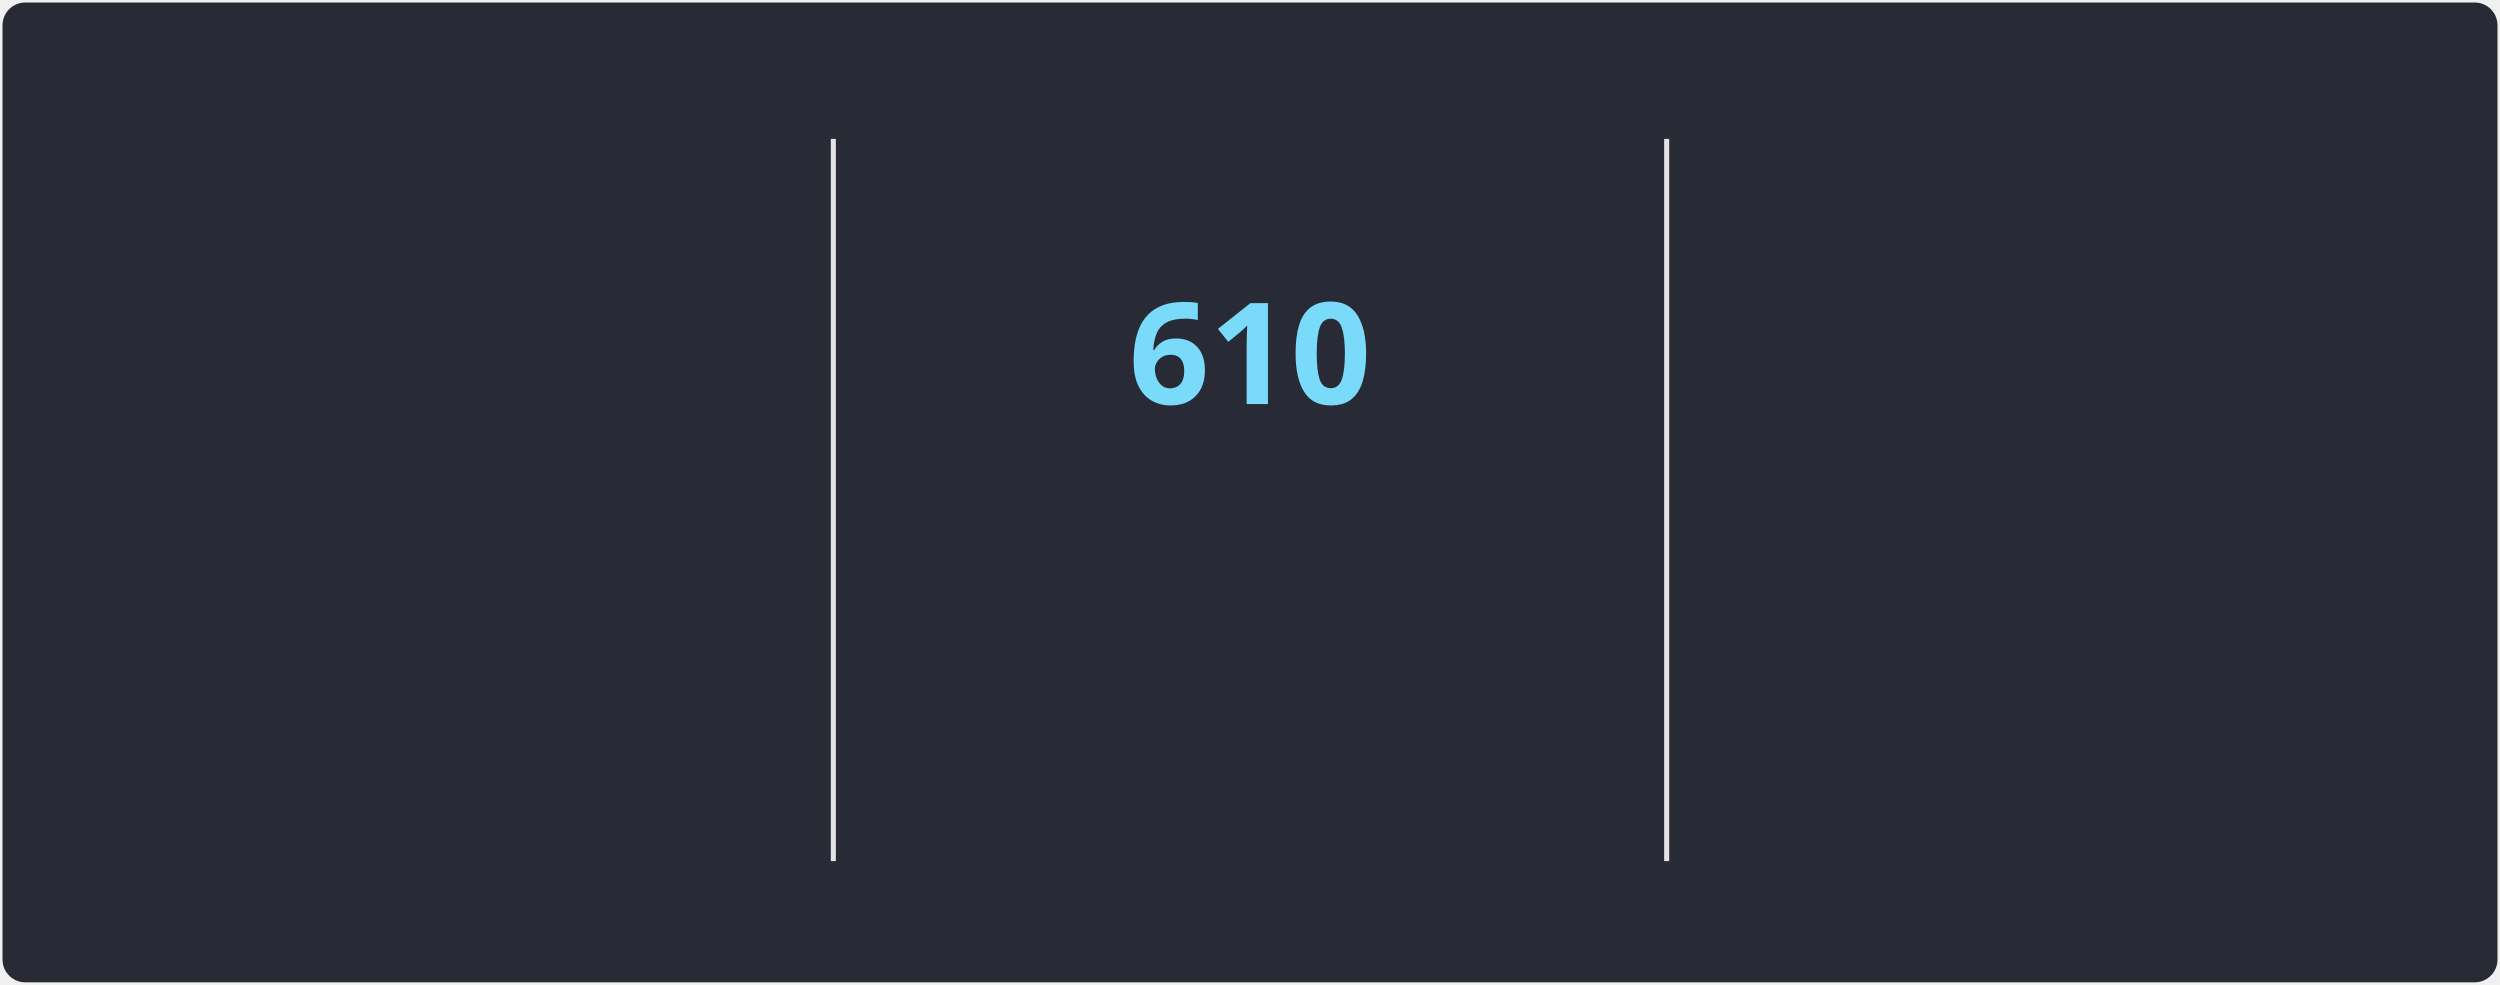
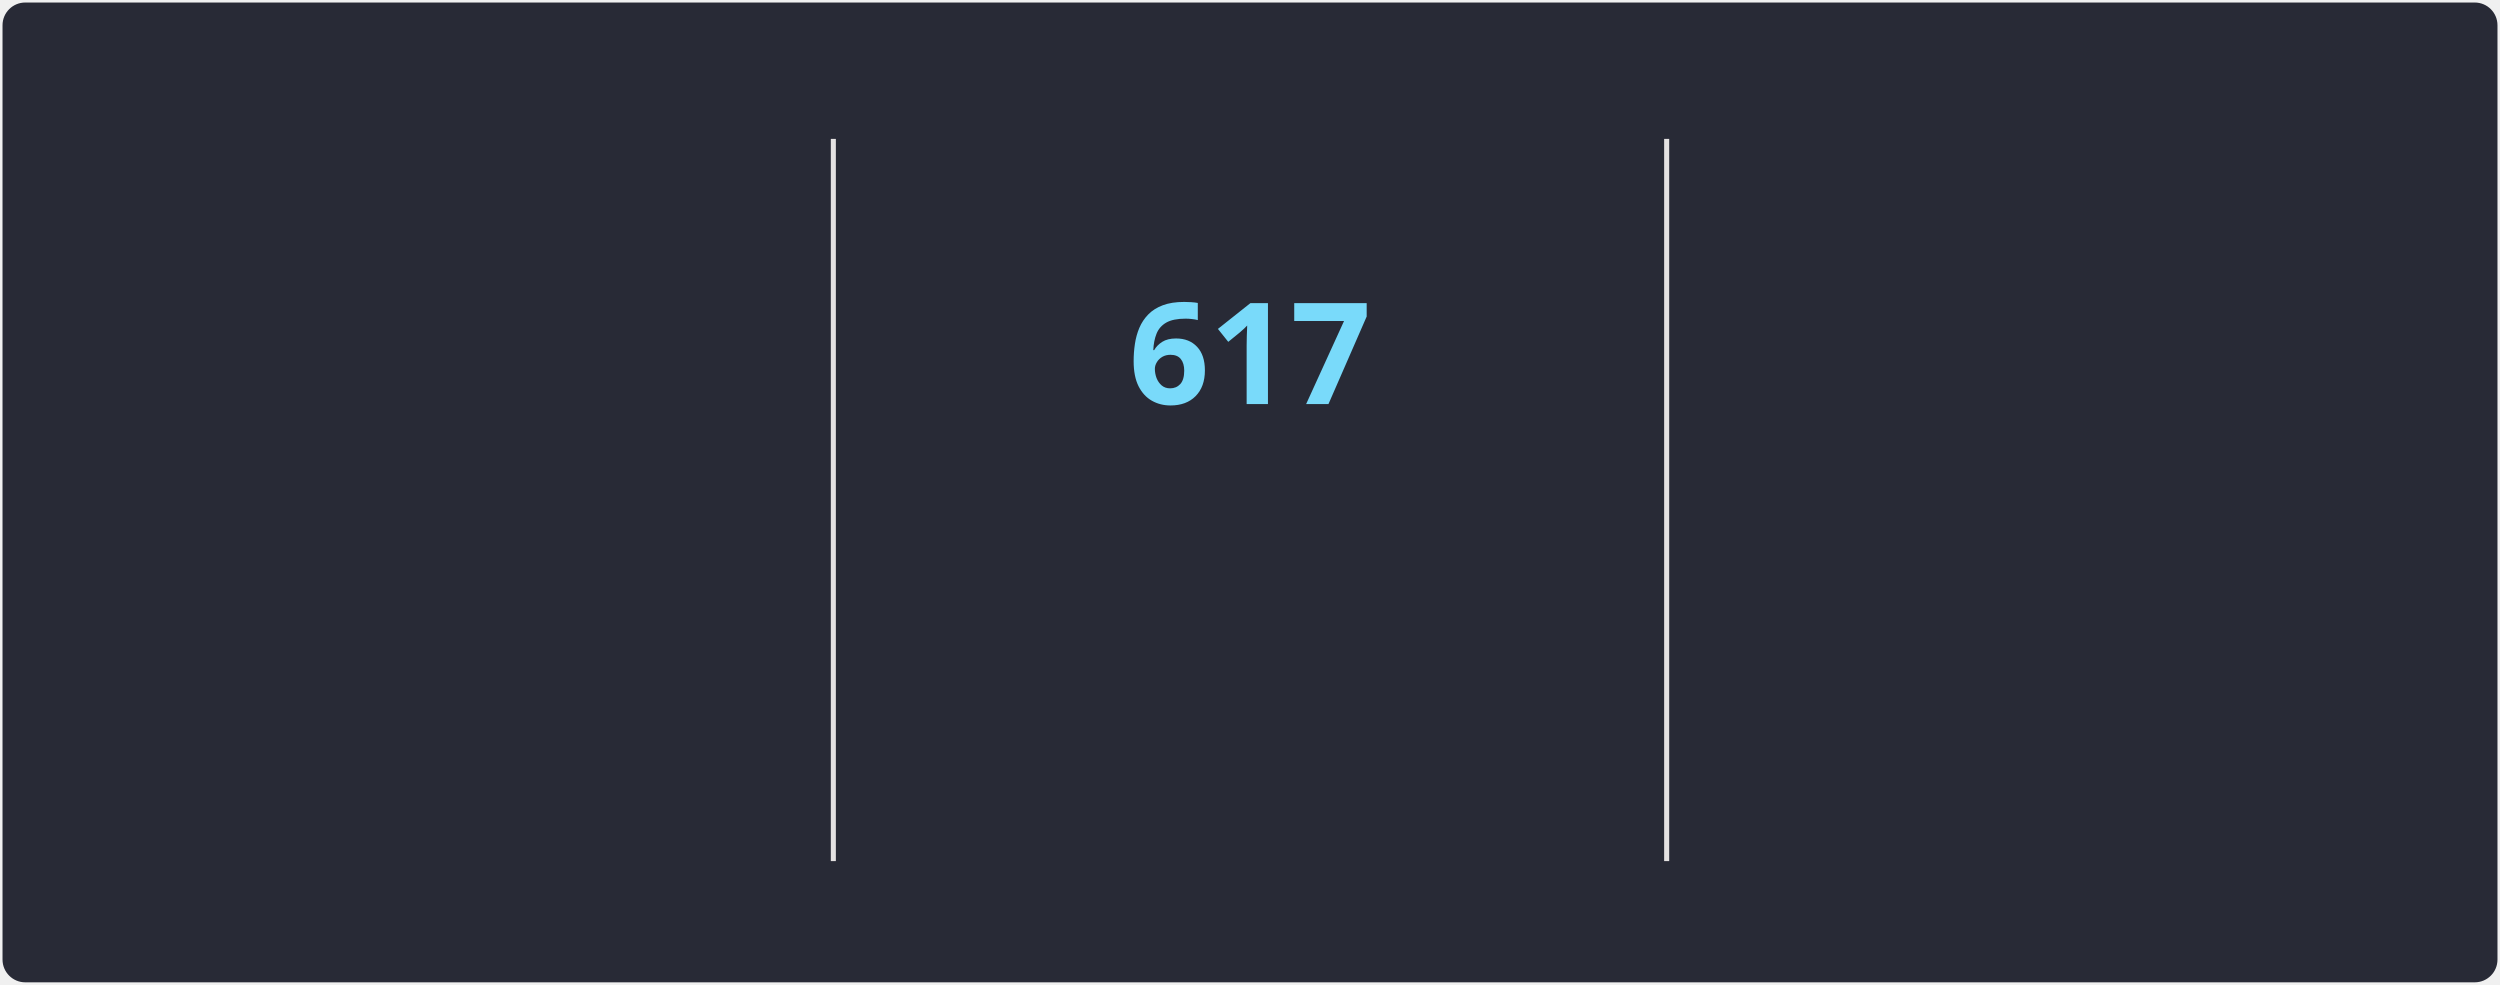
<svg xmlns="http://www.w3.org/2000/svg" style="isolation: isolate" viewBox="0 0 495 195" width="495px" height="195px" direction="ltr">
  <style>
            @keyframes currstreak {
                0% { font-size: 3px; opacity: 0.2; }
                80% { font-size: 34px; opacity: 1; }
                100% { font-size: 28px; opacity: 1; }
            }
            @keyframes fadein {
                0% { opacity: 0; }
                100% { opacity: 1; }
            }
        </style>
  <defs>
    <clipPath id="outer_rectangle">
      <rect width="495" height="195" rx="4.5" />
    </clipPath>
    <mask id="mask_out_ring_behind_fire">
      <rect width="495" height="195" fill="white" />
      <ellipse id="mask-ellipse" cx="247.5" cy="32" rx="13" ry="18" fill="black" />
    </mask>
  </defs>
  <g clip-path="url(#outer_rectangle)">
    <g style="isolation: isolate">
      <rect stroke="#000000" stroke-opacity="0" fill="#282A36" rx="4.5" x="0.5" y="0.5" width="494" height="194" />
    </g>
    <g style="isolation: isolate">
      <line x1="165" y1="28" x2="165" y2="170" vector-effect="non-scaling-stroke" stroke-width="1" stroke="#E4E2E2" stroke-linejoin="miter" stroke-linecap="square" stroke-miterlimit="3" />
      <line x1="330" y1="28" x2="330" y2="170" vector-effect="non-scaling-stroke" stroke-width="1" stroke="#E4E2E2" stroke-linejoin="miter" stroke-linecap="square" stroke-miterlimit="3" />
    </g>
    <g style="isolation: isolate">
      <g transform="translate(82.5, 48)">
        <text x="0" y="32" stroke-width="0" text-anchor="middle" fill="#FF6E96" stroke="none" font-family="&quot;Segoe UI&quot;, Ubuntu, sans-serif" font-weight="700" font-size="28px" font-style="normal" style="opacity: 0; animation: fadein 0.5s linear forwards 0.6s">
-                         70,577
+                         70,755
                    </text>
      </g>
      <g transform="translate(82.5, 84)">
        <text x="0" y="32" stroke-width="0" text-anchor="middle" fill="#FF6E96" stroke="none" font-family="&quot;Segoe UI&quot;, Ubuntu, sans-serif" font-weight="400" font-size="14px" font-style="normal" style="opacity: 0; animation: fadein 0.5s linear forwards 0.7s">
                        Total Contributions
                    </text>
      </g>
      <g transform="translate(82.5, 114)">
        <text x="0" y="32" stroke-width="0" text-anchor="middle" fill="#F8F8F2" stroke="none" font-family="&quot;Segoe UI&quot;, Ubuntu, sans-serif" font-weight="400" font-size="12px" font-style="normal" style="opacity: 0; animation: fadein 0.5s linear forwards 0.8s">
                        Jan 3, 2010 - Present
                    </text>
      </g>
    </g>
    <g style="isolation: isolate">
      <g transform="translate(247.5, 108)">
        <text x="0" y="32" stroke-width="0" text-anchor="middle" fill="#79DAFA" stroke="none" font-family="&quot;Segoe UI&quot;, Ubuntu, sans-serif" font-weight="700" font-size="14px" font-style="normal" style="opacity: 0; animation: fadein 0.5s linear forwards 0.9s">
                        Current Streak
                    </text>
      </g>
      <g transform="translate(247.5, 145)">
        <text x="0" y="21" stroke-width="0" text-anchor="middle" fill="#F8F8F2" stroke="none" font-family="&quot;Segoe UI&quot;, Ubuntu, sans-serif" font-weight="400" font-size="12px" font-style="normal" style="opacity: 0; animation: fadein 0.5s linear forwards 0.9s">
-                         Jan 26, 2025 - Sep 27
+                         Jan 26, 2025 - Oct 4
                    </text>
      </g>
      <g mask="url(#mask_out_ring_behind_fire)">
        <circle cx="247.5" cy="71" r="40" fill="none" stroke="#FF6E96" stroke-width="5" style="opacity: 0; animation: fadein 0.5s linear forwards 0.4s" />
      </g>
      <g transform="translate(247.5, 19.5)" stroke-opacity="0" style="opacity: 0; animation: fadein 0.5s linear forwards 0.6s">
        <path d="M -12 -0.5 L 15 -0.5 L 15 23.5 L -12 23.5 L -12 -0.5 Z" fill="none" />
        <path d="M 1.5 0.67 C 1.5 0.67 2.24 3.32 2.24 5.47 C 2.24 7.53 0.89 9.2 -1.17 9.2 C -3.23 9.2 -4.79 7.53 -4.79 5.47 L -4.76 5.11 C -6.78 7.51 -8 10.62 -8 13.99 C -8 18.41 -4.42 22 0 22 C 4.42 22 8 18.41 8 13.99 C 8 8.6 5.41 3.79 1.5 0.67 Z M -0.29 19 C -2.07 19 -3.51 17.6 -3.51 15.86 C -3.51 14.24 -2.46 13.1 -0.7 12.74 C 1.07 12.38 2.9 11.53 3.92 10.16 C 4.31 11.45 4.51 12.81 4.51 14.2 C 4.51 16.85 2.36 19 -0.29 19 Z" fill="#FF6E96" stroke-opacity="0" />
      </g>
      <g transform="translate(247.5, 48)">
        <text x="0" y="32" stroke-width="0" text-anchor="middle" fill="#79DAFA" stroke="none" font-family="&quot;Segoe UI&quot;, Ubuntu, sans-serif" font-weight="700" font-size="28px" font-style="normal" style="animation: currstreak 0.6s linear forwards">
-                         610
+                         617
                    </text>
      </g>
    </g>
    <g style="isolation: isolate">
      <g transform="translate(412.5, 48)">
        <text x="0" y="32" stroke-width="0" text-anchor="middle" fill="#FF6E96" stroke="none" font-family="&quot;Segoe UI&quot;, Ubuntu, sans-serif" font-weight="700" font-size="28px" font-style="normal" style="opacity: 0; animation: fadein 0.5s linear forwards 1.2s">
-                         610
+                         617
                    </text>
      </g>
      <g transform="translate(412.5, 84)">
        <text x="0" y="32" stroke-width="0" text-anchor="middle" fill="#FF6E96" stroke="none" font-family="&quot;Segoe UI&quot;, Ubuntu, sans-serif" font-weight="400" font-size="14px" font-style="normal" style="opacity: 0; animation: fadein 0.5s linear forwards 1.3s">
                        Longest Streak
                    </text>
      </g>
      <g transform="translate(412.5, 114)">
        <text x="0" y="32" stroke-width="0" text-anchor="middle" fill="#F8F8F2" stroke="none" font-family="&quot;Segoe UI&quot;, Ubuntu, sans-serif" font-weight="400" font-size="12px" font-style="normal" style="opacity: 0; animation: fadein 0.5s linear forwards 1.4s">
-                         Jan 26, 2025 - Sep 27
+                         Jan 26, 2025 - Oct 4
                    </text>
      </g>
    </g>
  </g>
</svg>
